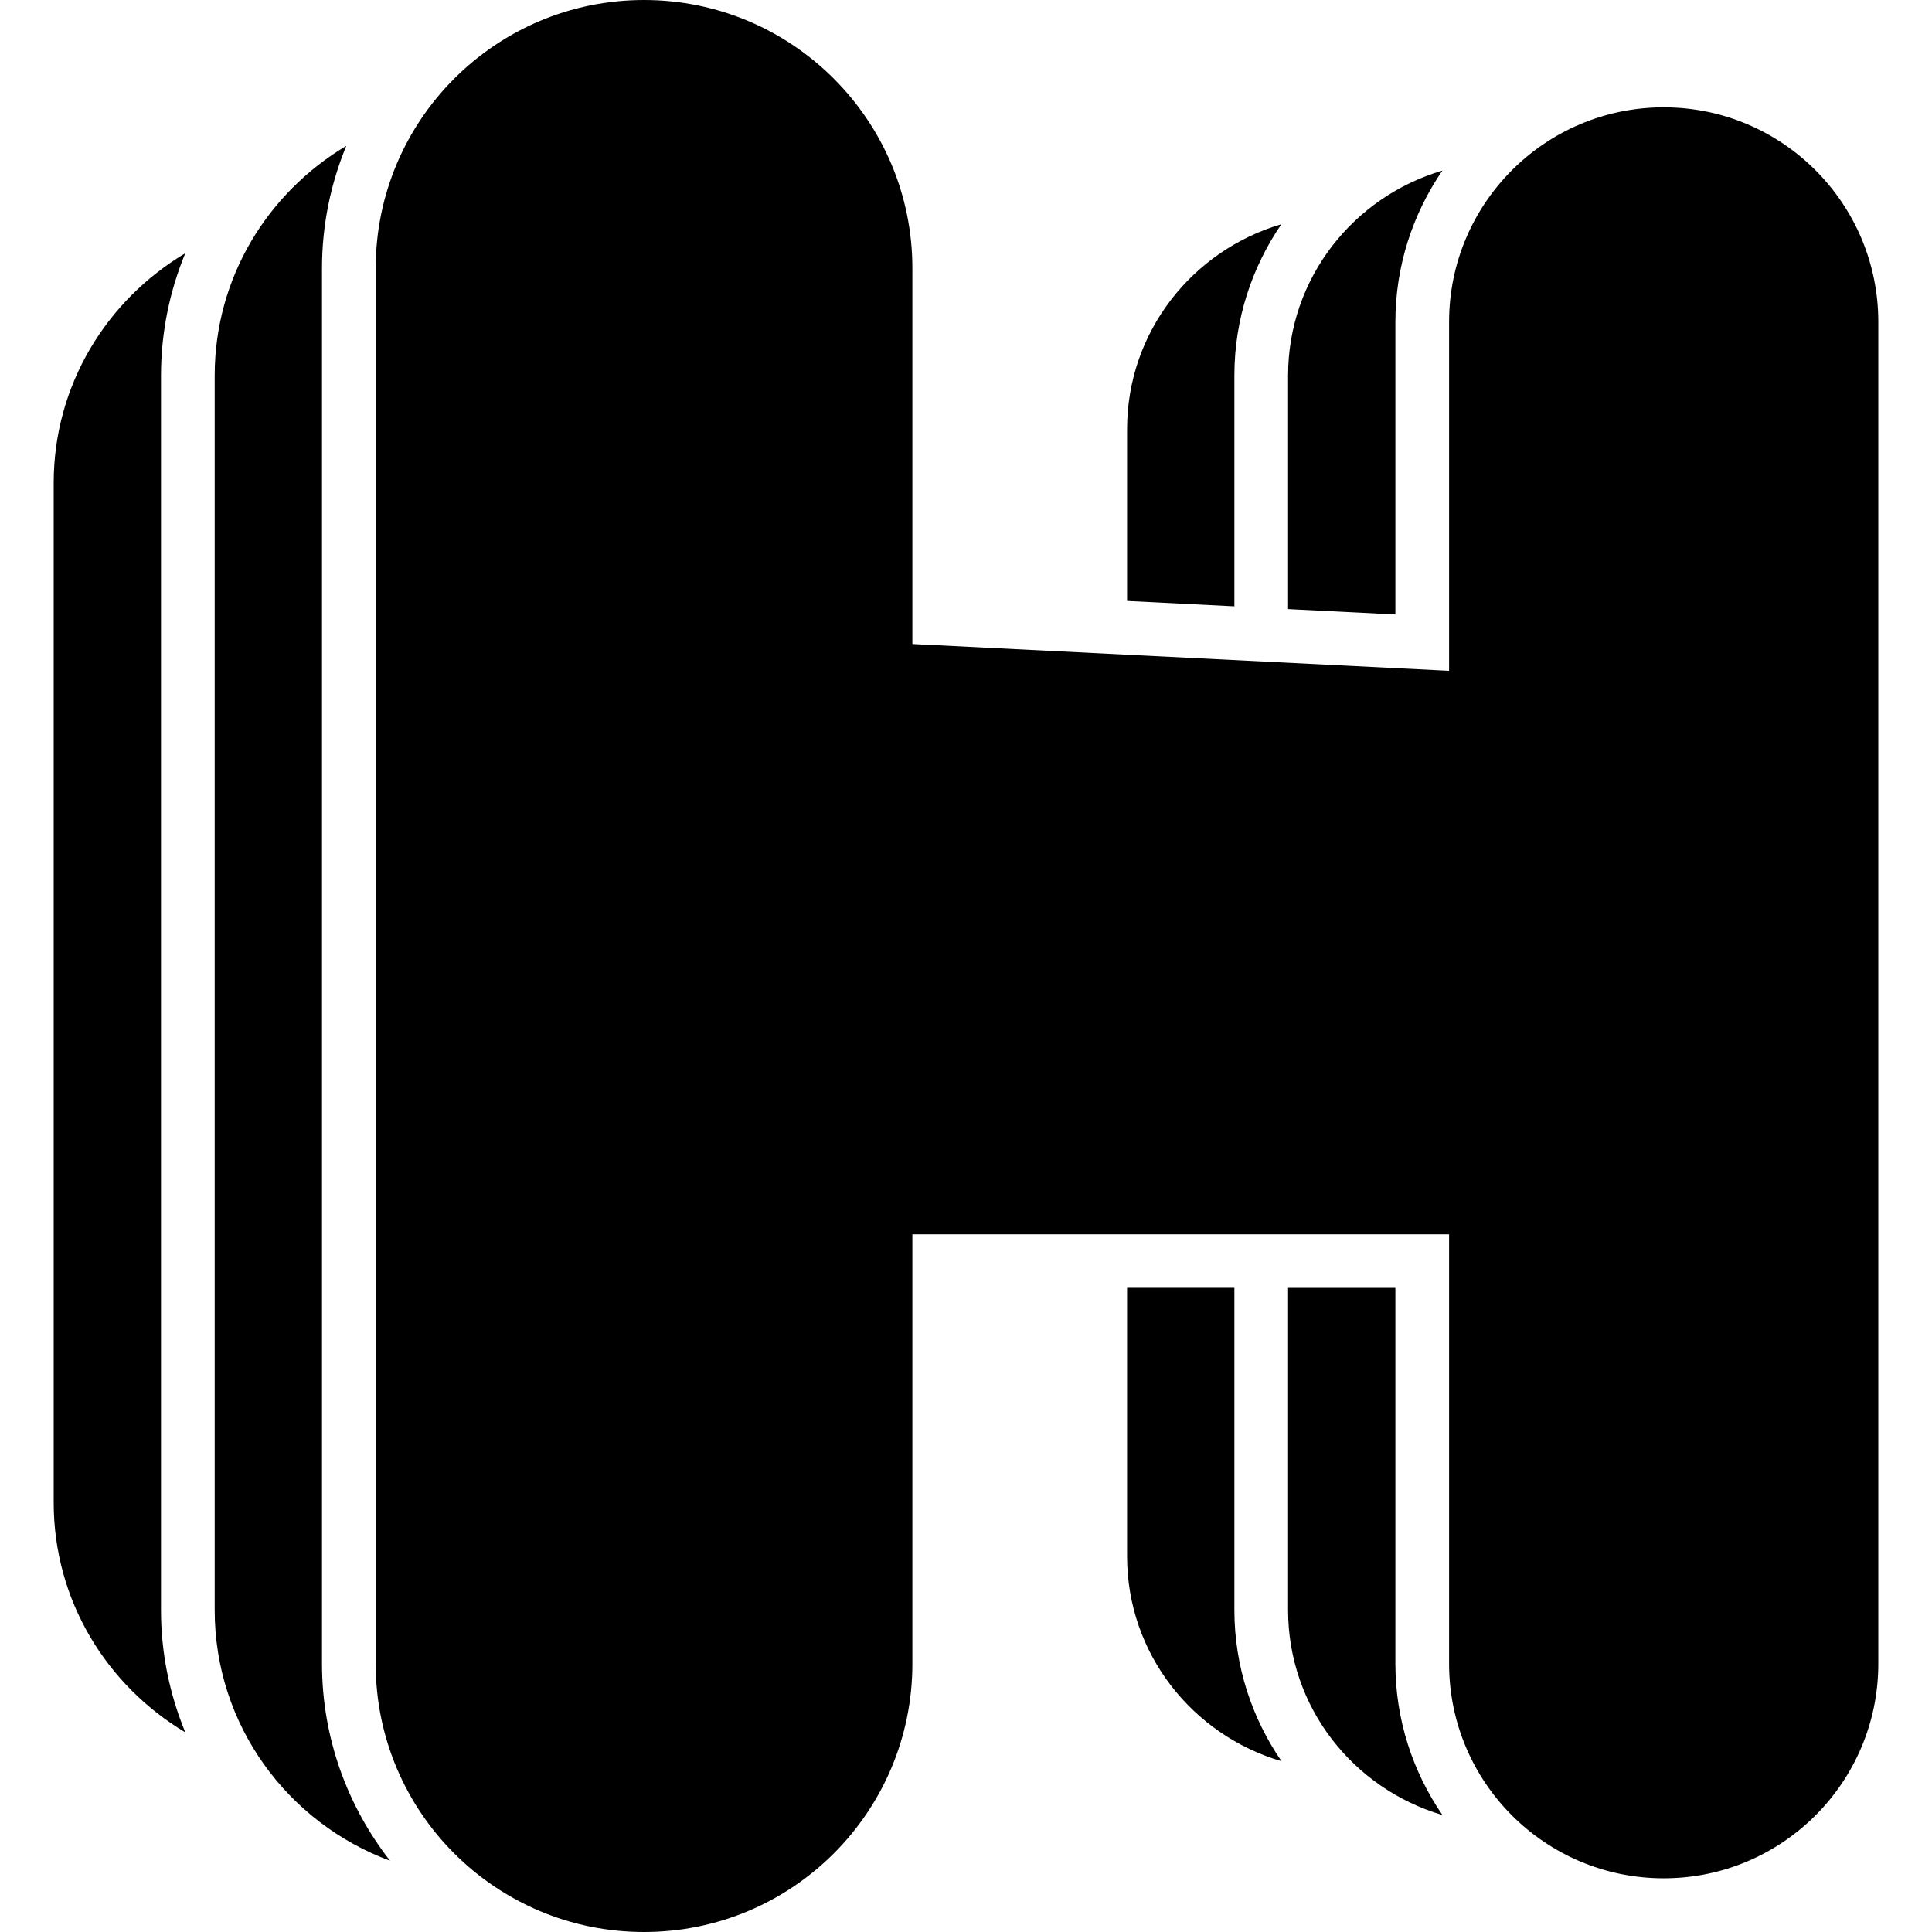
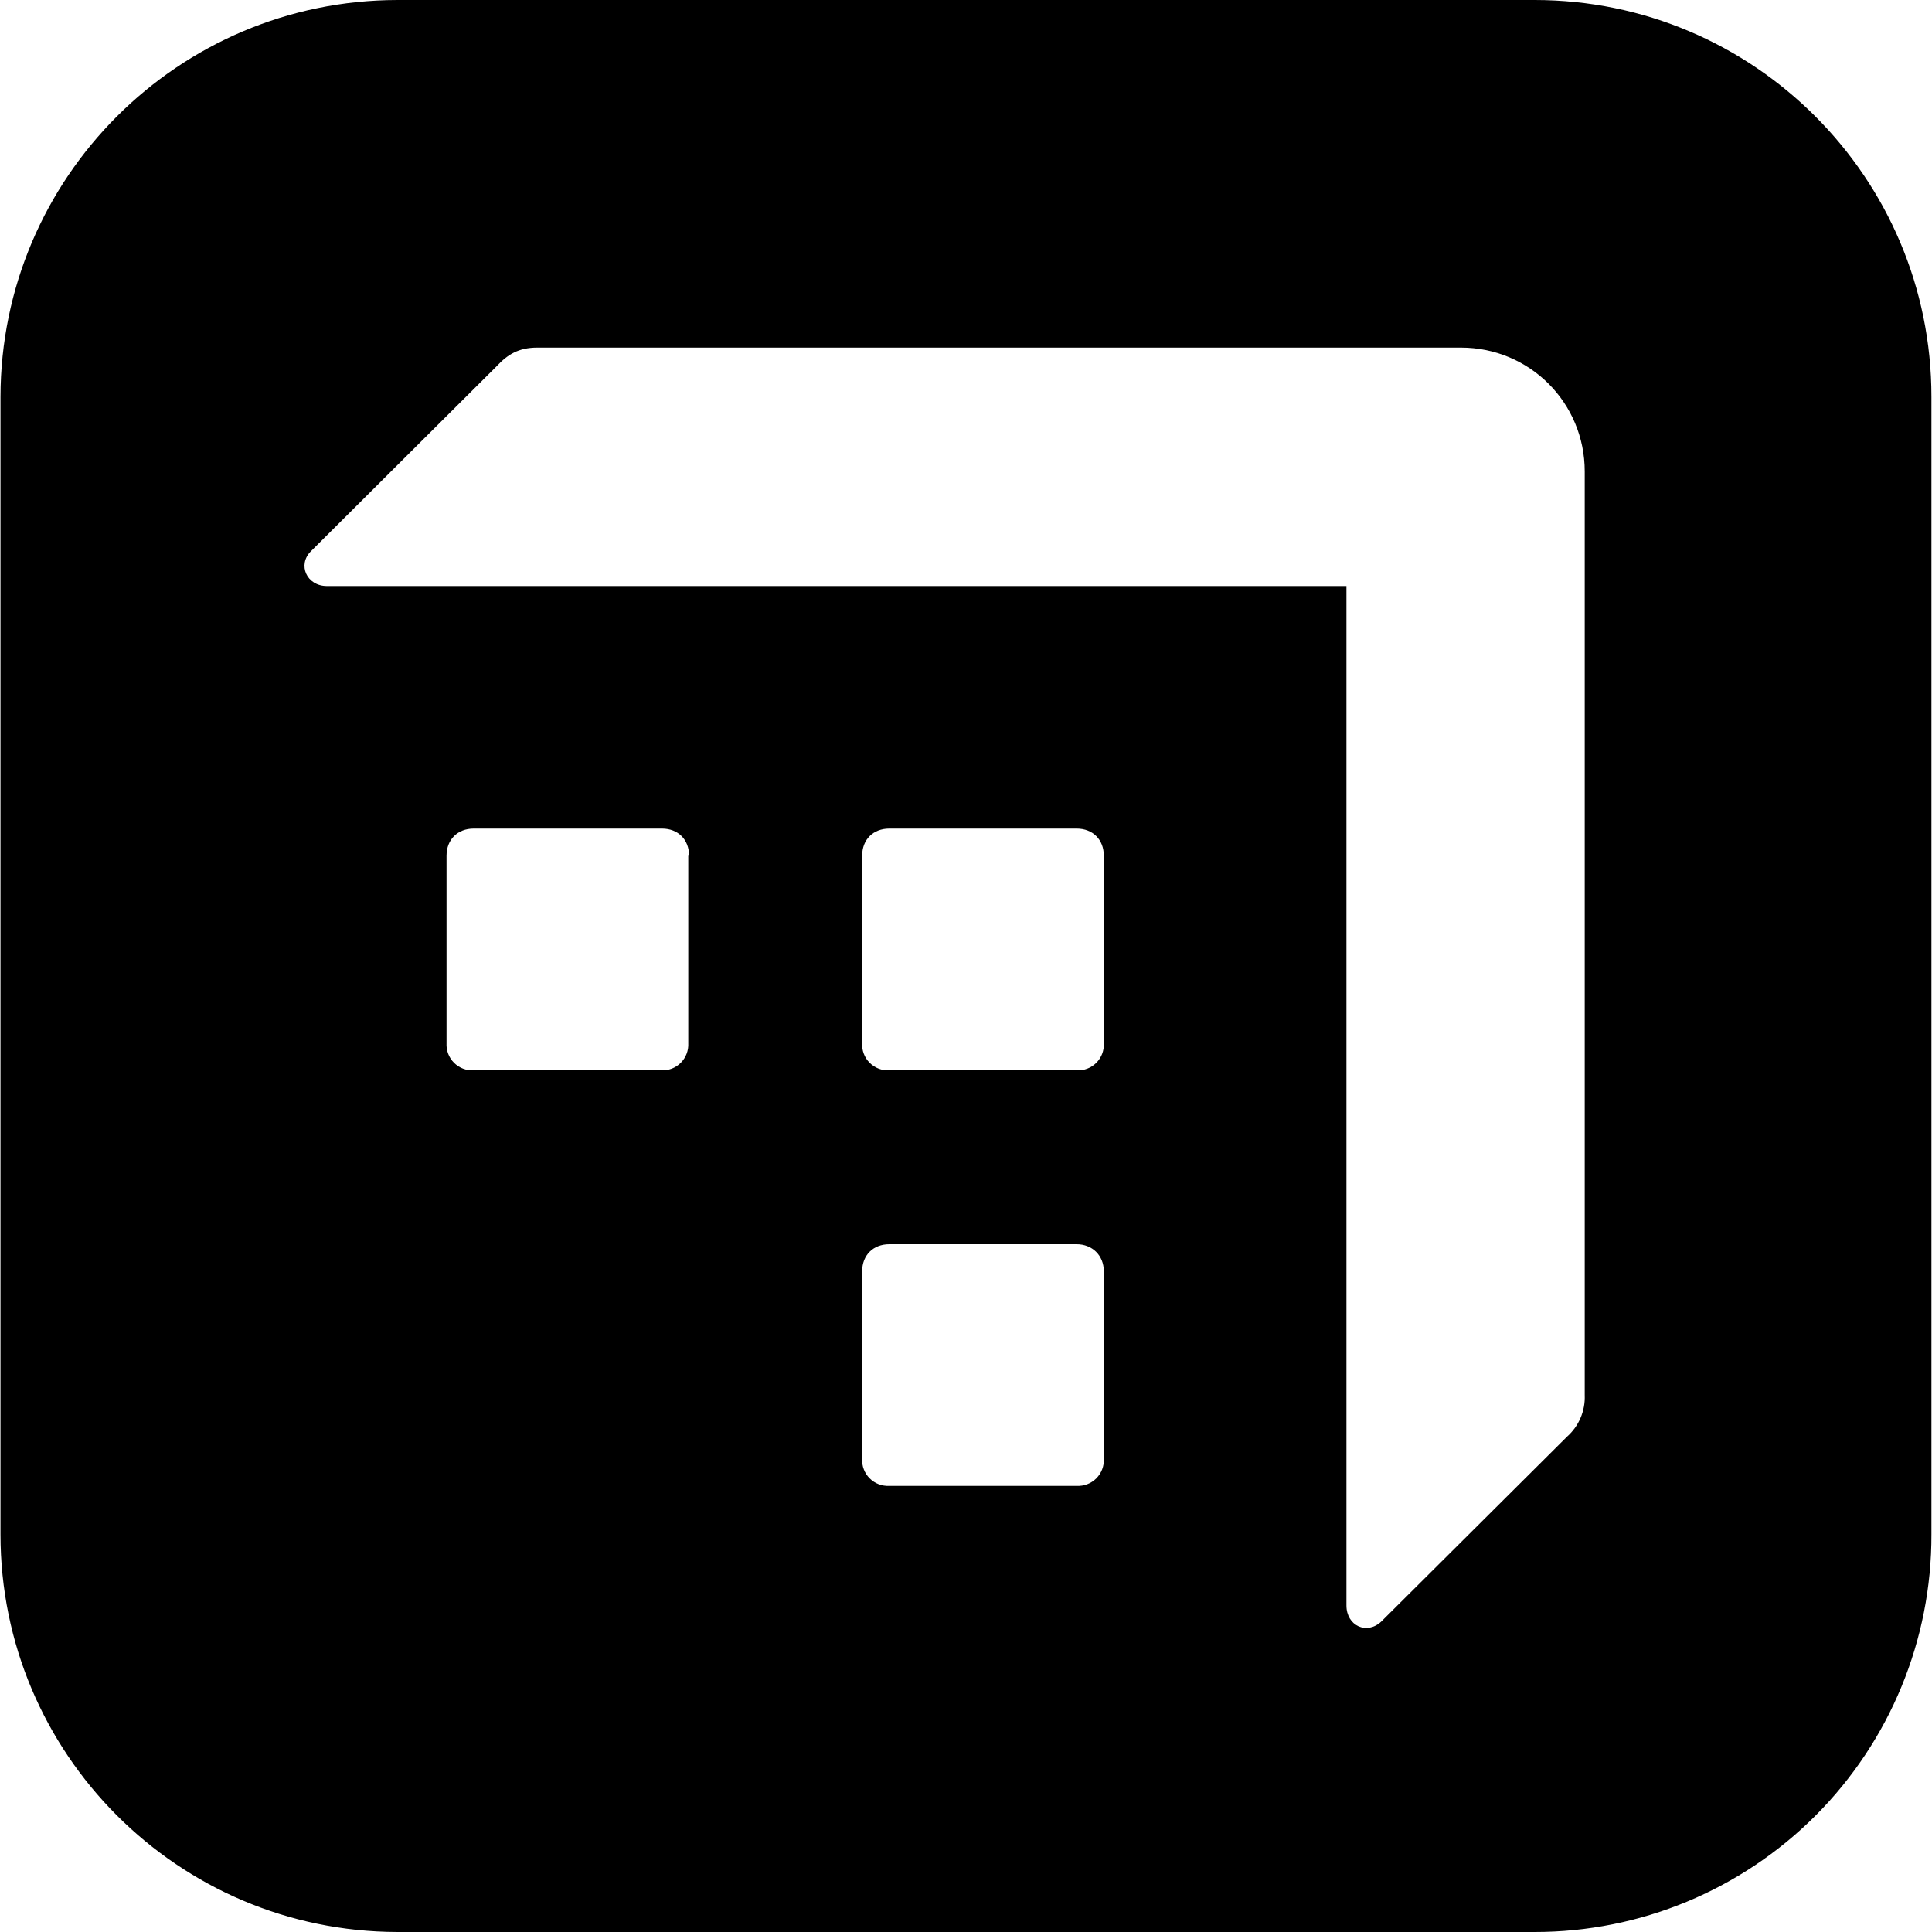
<svg xmlns="http://www.w3.org/2000/svg" role="img" viewBox="0 0 24 24" fill="currentColor">
-   <path d="M20.667 1.333c-1.472 0-2.666 1.194-2.666 2.666v4.334L11.334 8V3.333C11.334 1.493 9.841 0 8 0 6.158 0 4.667 1.493 4.667 3.333v17.335C4.667 22.509 6.158 24 8 24s3.334-1.491 3.334-3.333v-5.334h6.667v5.334c0 1.473 1.194 2.666 2.666 2.666 1.473 0 2.666-1.194 2.666-2.666V3.999c0-1.472-1.194-2.666-2.666-2.666M4 3.333c0-.538.108-1.051.302-1.521-.975.581-1.635 1.635-1.635 2.854v15.335c0 1.432.908 2.643 2.178 3.114C4.318 22.438 4 21.59 4 20.668zm-1.698-.187C1.327 3.727.667 4.782.667 5.999v12.667c0 1.218.66 2.272 1.635 2.854a3.966 3.966 0 0 1-.302-1.521V4.666c0-.538.108-1.051.302-1.521m15.032.854c0-.698.217-1.344.584-1.88-1.105.326-1.917 1.336-1.917 2.547v2.9l1.333.067zm0 12h-1.333v4.001c0 1.211.812 2.221 1.917 2.547-.367-.536-.584-1.183-.584-1.88zm-3.333 3.333c0 1.211.812 2.221 1.919 2.547-.369-.536-.586-1.183-.586-1.88v-4.001h-1.333zm1.333-14.667c0-.698.217-1.344.584-1.88-1.105.326-1.917 1.336-1.917 2.547v2.133l1.333.067Z" />
+   <path d="M19.064 0H4.936a4.937 4.937 0 0 0-4.93 4.93V19.06A4.94 4.94 0 0 0 4.935 24h14.128a4.926 4.926 0 0 0 4.93-4.941V4.93A4.93 4.93 0 0 0 19.065 0zM8.55 10.63v2.329a.32.32 0 0 1-.337.337H5.884a.32.32 0 0 1-.337-.337V10.63c0-.2.137-.337.337-.337h2.34c.2 0 .336.137.336.337h-.01zm5.162 7.491a.32.32 0 0 1-.337.337h-2.328a.32.32 0 0 1-.337-.337v-2.328c0-.2.136-.337.337-.337h2.328c.19 0 .337.136.337.337v2.328zm0-5.162a.32.32 0 0 1-.337.337h-2.328a.32.32 0 0 1-.337-.337V10.63c0-.2.136-.337.337-.337h2.328c.2 0 .337.137.337.337v2.329zm5.974 4.372a.654.654 0 0 1-.22.516l-2.308 2.297c-.18.168-.432.052-.432-.2V7.28H4.062c-.253 0-.369-.264-.2-.432L6.169 4.55c.137-.147.274-.232.506-.232h11.473c.854 0 1.538.685 1.538 1.539V17.33z" />
</svg>
